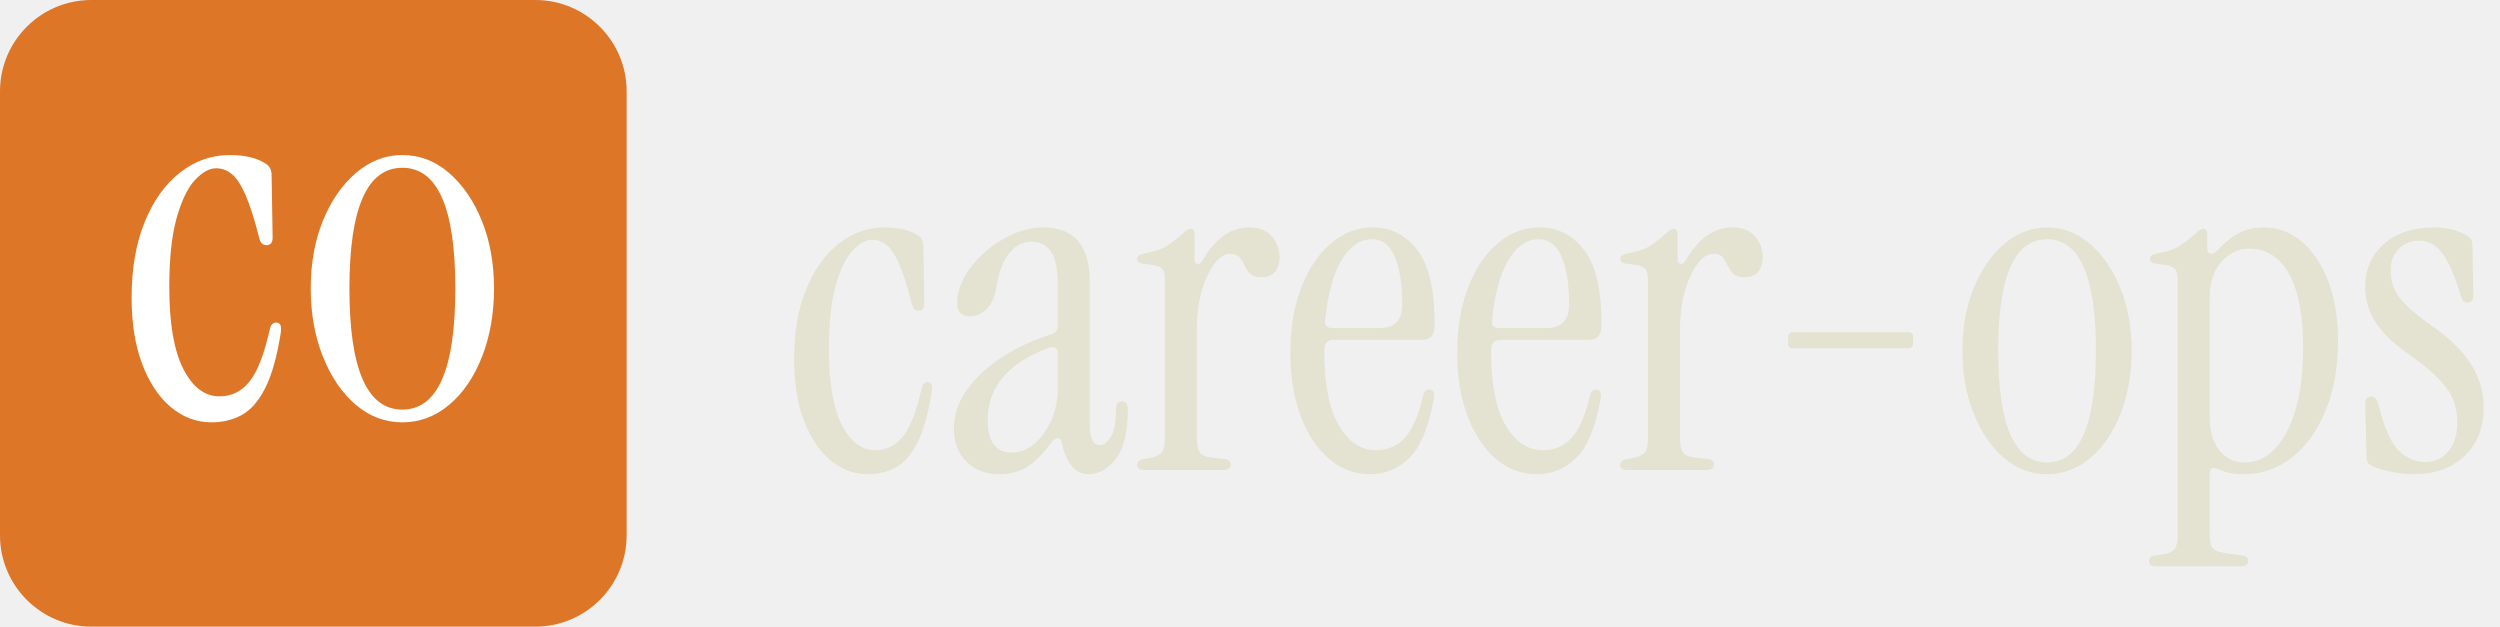
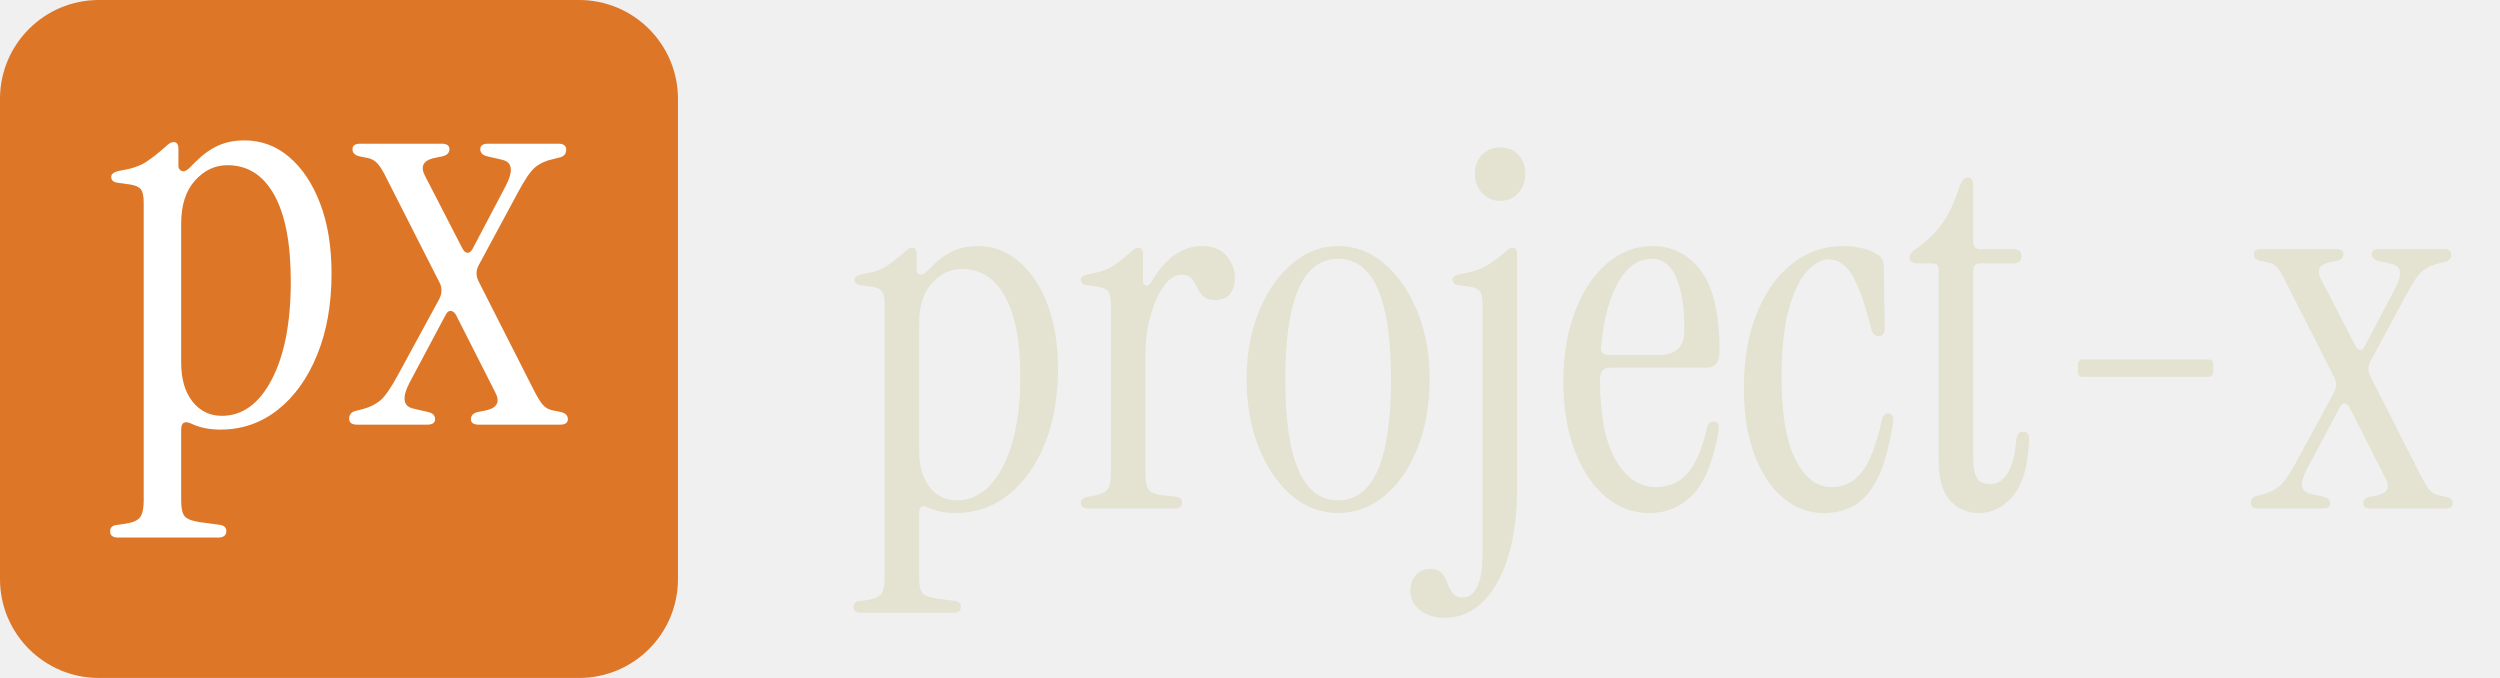
- <svg xmlns="http://www.w3.org/2000/svg" width="383" height="96" viewBox="0 0 383 96" role="img" aria-label="project-x">
+ <svg xmlns="http://www.w3.org/2000/svg" width="354" height="96" viewBox="0 0 354 96" role="img" aria-label="project-x">
  <rect width="96" height="96" rx="14" fill="#DD7627" />
-   <path d="M 32.407 64.702Q 28.975 64.702 26.206 62.401Q 23.437 60.100 21.799 55.810Q 20.161 51.520 20.161 45.592Q 20.161 38.962 22.150 34.048Q 24.139 29.134 27.571 26.443Q 31.003 23.752 35.215 23.752Q 38.803 23.752 40.831 25.156Q 41.611 25.702 41.611 26.872L 41.767 36.388Q 41.767 37.558 40.831 37.558Q 39.973 37.558 39.739 36.544Q 38.647 32.254 37.633 29.914Q 36.619 27.574 35.527 26.677Q 34.435 25.780 33.109 25.780Q 31.549 25.780 29.872 27.574Q 28.195 29.368 27.064 33.385Q 25.933 37.402 25.933 43.954Q 25.933 52.300 28.078 56.512Q 30.223 60.724 33.655 60.724Q 36.385 60.724 38.218 58.462Q 40.051 56.200 41.377 50.272Q 41.611 49.414 42.313 49.414Q 43.249 49.414 43.015 50.974Q 42.157 56.434 40.636 59.437Q 39.115 62.440 37.048 63.571Q 34.981 64.702 32.407 64.702Z" fill="#FFFFFF" />
-   <path d="M 61.643 64.702Q 57.665 64.702 54.506 62.011Q 51.347 59.320 49.475 54.640Q 47.603 49.960 47.603 44.188Q 47.603 38.416 49.475 33.814Q 51.347 29.212 54.545 26.482Q 57.743 23.752 61.643 23.752Q 65.621 23.752 68.780 26.482Q 71.939 29.212 73.811 33.814Q 75.683 38.416 75.683 44.188Q 75.683 49.960 73.850 54.640Q 72.017 59.320 68.819 62.011Q 65.621 64.702 61.643 64.702ZM 61.643 62.752Q 69.755 62.752 69.755 44.188Q 69.755 25.702 61.643 25.702Q 53.531 25.702 53.531 44.188Q 53.531 62.752 61.643 62.752Z" fill="#FFFFFF" />
+   <path d="M16.761 76.119Q15.591 76.119 15.591 75.261Q15.591 74.403 16.605 74.325L17.697 74.169Q19.335 73.935 19.842 73.233Q20.349 72.531 20.349 70.893V28.695Q20.349 27.291 19.92 26.784Q19.491 26.277 18.399 26.121L16.761 25.887Q15.747 25.809 15.747 25.029Q15.747 24.405 16.995 24.171Q19.413 23.781 20.7 22.923Q21.987 22.065 23.391 20.817Q24.093 20.115 24.561 20.115Q25.263 20.115 25.263 21.051V23.469Q25.263 24.015 25.731 24.21Q26.199 24.405 26.823 23.781L27.681 22.923Q29.241 21.363 30.879 20.622Q32.517 19.881 34.623 19.881Q38.211 19.881 40.98 22.26Q43.749 24.639 45.348 28.851Q46.947 33.063 46.947 38.757Q46.947 45.231 44.919 50.223Q42.891 55.215 39.342 58.023Q35.793 60.831 31.191 60.831Q28.851 60.831 27.057 59.973Q25.653 59.349 25.653 60.831V70.893Q25.653 72.531 26.16 73.116Q26.667 73.701 28.305 73.935L31.191 74.325Q32.049 74.481 32.049 75.183Q32.049 76.119 30.879 76.119ZM31.425 58.881Q35.793 58.881 38.484 53.733Q41.175 48.585 41.175 39.849Q41.175 31.815 38.835 27.603Q36.495 23.391 32.205 23.391Q29.553 23.391 27.603 25.575Q25.653 27.759 25.653 31.659V51.315Q25.653 54.825 27.252 56.853Q28.851 58.881 31.425 58.881ZM67.773 60.129Q66.681 60.129 66.681 59.349Q66.681 58.569 67.695 58.335L68.865 58.101Q71.205 57.555 70.113 55.527L64.575 44.607Q64.263 44.061 63.834 44.022Q63.405 43.983 63.093 44.607L58.023 54.123Q56.307 57.399 58.569 57.867L60.597 58.335Q61.611 58.569 61.611 59.349Q61.611 60.129 60.519 60.129H50.535Q49.443 60.129 49.443 59.271Q49.443 58.413 50.379 58.179L51.315 57.945Q52.797 57.555 53.811 56.736Q54.825 55.917 56.385 53.031L62.157 42.423Q62.781 41.253 62.313 40.161L54.903 25.575Q54.045 23.781 53.46 23.157Q52.875 22.533 52.095 22.377L50.925 22.143Q49.911 21.909 49.911 21.129Q49.911 20.349 51.003 20.349H62.547Q63.639 20.349 63.639 21.129Q63.639 21.909 62.625 22.143L61.455 22.377Q59.115 22.923 60.207 24.951L65.511 35.247Q65.823 35.793 66.213 35.793Q66.603 35.793 66.915 35.247L71.595 26.355Q73.311 23.079 71.049 22.611L69.021 22.143Q68.007 21.909 68.007 21.129Q68.007 20.349 69.099 20.349H79.083Q80.175 20.349 80.175 21.207Q80.175 22.065 79.239 22.299L78.303 22.533Q76.821 22.845 75.807 23.664Q74.793 24.483 73.233 27.447L67.851 37.431Q67.149 38.601 67.773 39.849L75.417 54.903Q76.353 56.775 76.899 57.36Q77.445 57.945 78.225 58.101L79.395 58.335Q80.409 58.569 80.409 59.349Q80.409 60.129 79.317 60.129Z" fill="#FFFFFF" />
  <g transform="translate(120,72) scale(0.072)">
-     <path fill="#E4E2D0" d="M180 9Q136 9 100.50-20.50Q65-50 44-105Q23-160 23-236Q23-321 48.50-384Q74-447 118-481.50Q162-516 216-516Q262-516 288-498Q298-491 298-476L300-354Q300-339 288-339Q277-339 274-352Q260-407 247-437Q234-467 220-478.50Q206-490 189-490Q169-490 147.50-467Q126-444 111.50-392.50Q97-341 97-257Q97-150 124.50-96Q152-42 196-42Q231-42 254.50-71Q278-100 295-176Q298-187 307-187Q319-187 316-167Q305-97 285.50-58.50Q266-20 239.50-5.50Q213 9 180 9M459 9Q417 9 390-17.50Q363-44 363-88Q363-131 390-169.50Q417-208 464-239Q511-270 571-289Q584-293 584-306L584-397Q584-445 569-465.50Q554-486 528-486Q503-486 482.50-463.50Q462-441 453-388Q448-356 431.50-341.50Q415-327 398-327Q370-327 370-355Q370-384 386.50-412.50Q403-441 430-464.50Q457-488 489-502Q521-516 553-516Q652-516 652-401L652-95Q652-53 673-53Q686-53 697-70.50Q708-88 708-130Q708-146 721-146Q733-146 733-129Q733-56 707.50-23.50Q682 9 650 9Q626 9 612-10.50Q598-30 593-57Q592-67 584.50-67.50Q577-68 570-58Q546-25 521-8Q496 9 459 9M486-37Q512-37 534-55.50Q556-74 570-105Q584-136 584-175L584-248Q584-267 563-259Q502-237 468.50-198.50Q435-160 435-106Q435-37 486-37M892-446Q933-516 991-516Q1024-516 1040-496.50Q1056-477 1056-453Q1056-434 1046.50-422Q1037-410 1017-410Q1001-410 993.50-417.50Q986-425 981.50-435Q977-445 971-452.50Q965-460 951-460Q933-460 917-438.50Q901-417 890.50-381Q880-345 880-299L880-67Q880-46 886.50-37Q893-28 914-26L941-23Q952-21 952-12Q952 0 937 0L768 0Q753 0 753-11Q753-20 766-23L778-25Q799-29 805.50-37.50Q812-46 812-67L812-403Q812-421 806.50-427.50Q801-434 787-436L766-439Q753-440 753-450Q753-458 769-461Q800-466 816.50-477Q833-488 851-504Q860-513 866-513Q875-513 875-501L875-447Q875-440 881-438.50Q887-437 892-446M1248 9Q1200 9 1162-23Q1124-55 1101.50-113.50Q1079-172 1079-249Q1079-328 1102-388Q1125-448 1165-482Q1205-516 1254-516Q1313-516 1349.50-467.50Q1386-419 1386-310Q1386-277 1361-277L1171-277Q1151-277 1151-254Q1151-148 1182-95Q1213-42 1261-42Q1299-42 1323-69Q1347-96 1362-160Q1365-171 1375-171Q1387-171 1384-151Q1368-62 1333-26.50Q1298 9 1248 9M1168-302L1269-302Q1317-302 1317-352Q1317-417 1301-454Q1285-491 1253-491Q1214-491 1187.50-446Q1161-401 1153-318Q1151-302 1168-302M1603 9Q1555 9 1517-23Q1479-55 1456.50-113.50Q1434-172 1434-249Q1434-328 1457-388Q1480-448 1520-482Q1560-516 1609-516Q1668-516 1704.50-467.50Q1741-419 1741-310Q1741-277 1716-277L1526-277Q1506-277 1506-254Q1506-148 1537-95Q1568-42 1616-42Q1654-42 1678-69Q1702-96 1717-160Q1720-171 1730-171Q1742-171 1739-151Q1723-62 1688-26.50Q1653 9 1603 9M1523-302L1624-302Q1672-302 1672-352Q1672-417 1656-454Q1640-491 1608-491Q1569-491 1542.50-446Q1516-401 1508-318Q1506-302 1523-302M1920-446Q1961-516 2019-516Q2052-516 2068-496.50Q2084-477 2084-453Q2084-434 2074.50-422Q2065-410 2045-410Q2029-410 2021.50-417.50Q2014-425 2009.50-435Q2005-445 1999-452.50Q1993-460 1979-460Q1961-460 1945-438.50Q1929-417 1918.50-381Q1908-345 1908-299L1908-67Q1908-46 1914.50-37Q1921-28 1942-26L1969-23Q1980-21 1980-12Q1980 0 1965 0L1796 0Q1781 0 1781-11Q1781-20 1794-23L1806-25Q1827-29 1833.50-37.50Q1840-46 1840-67L1840-403Q1840-421 1834.50-427.50Q1829-434 1815-436L1794-439Q1781-440 1781-450Q1781-458 1797-461Q1828-466 1844.50-477Q1861-488 1879-504Q1888-513 1894-513Q1903-513 1903-501L1903-447Q1903-440 1909-438.50Q1915-437 1920-446M2394-259L2148-259Q2138-259 2138-269L2138-283Q2138-293 2148-293L2394-293Q2404-293 2404-283L2404-269Q2404-259 2394-259M2689 9Q2638 9 2597.50-25.50Q2557-60 2533-120Q2509-180 2509-254Q2509-328 2533-387Q2557-446 2598-481Q2639-516 2689-516Q2740-516 2780.50-481Q2821-446 2845-387Q2869-328 2869-254Q2869-180 2845.50-120Q2822-60 2781-25.50Q2740 9 2689 9M2689-16Q2793-16 2793-254Q2793-491 2689-491Q2585-491 2585-254Q2585-16 2689-16M3102 205L2921 205Q2906 205 2906 194Q2906 183 2919 182L2933 180Q2954 177 2960.50 168Q2967 159 2967 138L2967-403Q2967-421 2961.50-427.50Q2956-434 2942-436L2921-439Q2908-440 2908-450Q2908-458 2924-461Q2955-466 2971.50-477Q2988-488 3006-504Q3015-513 3021-513Q3030-513 3030-501L3030-470Q3030-463 3036-460.50Q3042-458 3050-466L3061-477Q3081-497 3102-506.50Q3123-516 3150-516Q3196-516 3231.50-485.50Q3267-455 3287.50-401Q3308-347 3308-274Q3308-191 3282-127Q3256-63 3210.50-27Q3165 9 3106 9Q3076 9 3053-2Q3035-10 3035 9L3035 138Q3035 159 3041.50 166.50Q3048 174 3069 177L3106 182Q3117 184 3117 193Q3117 205 3102 205M3109-16Q3165-16 3199.50-82Q3234-148 3234-260Q3234-363 3204-417Q3174-471 3119-471Q3085-471 3060-443Q3035-415 3035-365L3035-113Q3035-68 3055.50-42Q3076-16 3109-16M3469 9Q3446 9 3420 3.50Q3394-2 3378-10Q3369-15 3369-27L3366-139Q3366-156 3379-156Q3390-156 3394-140Q3411-69 3435.50-43Q3460-17 3495-17Q3524-17 3543-39.50Q3562-62 3562-102Q3562-142 3540-173Q3518-204 3466-241Q3414-276 3390-311.50Q3366-347 3366-389Q3366-446 3406-481Q3446-516 3512-516Q3532-516 3551-511.50Q3570-507 3585-497Q3594-491 3594-481L3596-371Q3596-356 3584-356Q3577-356 3574-360.50Q3571-365 3569-372Q3549-437 3529-462.50Q3509-488 3480-488Q3454-488 3437-470Q3420-452 3420-425Q3420-390 3441-364Q3462-338 3517-300Q3567-264 3592.50-222.50Q3618-181 3618-132Q3618-68 3577-29.50Q3536 9 3469 9" />
+     <path fill="#E4E2D0" d="M27 205Q12 205 12 194Q12 183 25 182L39 180Q60 177 66.5 168Q73 159 73 138V-403Q73 -421 67.5 -427.5Q62 -434 48 -436L27 -439Q14 -440 14 -450Q14 -458 30 -461Q61 -466 77.5 -477Q94 -488 112 -504Q121 -513 127 -513Q136 -513 136 -501V-470Q136 -463 142 -460.5Q148 -458 156 -466L167 -477Q187 -497 208 -506.5Q229 -516 256 -516Q302 -516 337.5 -485.5Q373 -455 393.5 -401Q414 -347 414 -274Q414 -191 388 -127Q362 -63 316.5 -27Q271 9 212 9Q182 9 159 -2Q141 -10 141 9V138Q141 159 147.5 166.5Q154 174 175 177L212 182Q223 184 223 193Q223 205 208 205ZM215 -16Q271 -16 305.5 -82Q340 -148 340 -260Q340 -363 310 -417Q280 -471 225 -471Q191 -471 166 -443Q141 -415 141 -365V-113Q141 -68 161.5 -42Q182 -16 215 -16ZM598 -446Q639 -516 697 -516Q730 -516 746 -496.5Q762 -477 762 -453Q762 -434 752.5 -422Q743 -410 723 -410Q707 -410 699.5 -417.5Q692 -425 687.5 -435Q683 -445 677 -452.5Q671 -460 657 -460Q639 -460 623 -438.5Q607 -417 596.5 -381Q586 -345 586 -299V-67Q586 -46 592.5 -37Q599 -28 620 -26L647 -23Q658 -21 658 -12Q658 0 643 0H474Q459 0 459 -11Q459 -20 472 -23L484 -25Q505 -29 511.5 -37.5Q518 -46 518 -67V-403Q518 -421 512.5 -427.5Q507 -434 493 -436L472 -439Q459 -440 459 -450Q459 -458 475 -461Q506 -466 522.5 -477Q539 -488 557 -504Q566 -513 572 -513Q581 -513 581 -501V-447Q581 -440 587 -438.5Q593 -437 598 -446ZM965 9Q914 9 873.5 -25.5Q833 -60 809 -120Q785 -180 785 -254Q785 -328 809 -387Q833 -446 874 -481Q915 -516 965 -516Q1016 -516 1056.5 -481Q1097 -446 1121 -387Q1145 -328 1145 -254Q1145 -180 1121.5 -120Q1098 -60 1057 -25.5Q1016 9 965 9ZM965 -16Q1069 -16 1069 -254Q1069 -491 965 -491Q861 -491 861 -254Q861 -16 965 -16ZM1284 -605Q1262 -605 1248 -620.5Q1234 -636 1234 -658Q1234 -681 1248 -695.5Q1262 -710 1284 -710Q1306 -710 1319.5 -695.5Q1333 -681 1333 -658Q1333 -635 1319 -620Q1305 -605 1284 -605ZM1174 215Q1145 215 1126 200Q1107 185 1107 161Q1107 144 1117.5 131.5Q1128 119 1146 119Q1162 119 1169 127.5Q1176 136 1180 147Q1184 158 1190.5 166.5Q1197 175 1210 175Q1229 175 1239 153Q1249 131 1249 91V-403Q1249 -421 1243.5 -427.5Q1238 -434 1224 -436L1203 -439Q1190 -440 1190 -450Q1190 -458 1206 -461Q1237 -466 1256 -477Q1275 -488 1293 -504Q1302 -513 1308 -513Q1317 -513 1317 -501V-44Q1317 76 1278 145.5Q1239 215 1174 215ZM1577 9Q1529 9 1491 -23Q1453 -55 1430.5 -113.5Q1408 -172 1408 -249Q1408 -328 1431 -388Q1454 -448 1494 -482Q1534 -516 1583 -516Q1642 -516 1678.5 -467.5Q1715 -419 1715 -310Q1715 -277 1690 -277H1500Q1480 -277 1480 -254Q1480 -148 1511 -95Q1542 -42 1590 -42Q1628 -42 1652 -69Q1676 -96 1691 -160Q1694 -171 1704 -171Q1716 -171 1713 -151Q1697 -62 1662 -26.5Q1627 9 1577 9ZM1497 -302H1598Q1646 -302 1646 -352Q1646 -417 1630 -454Q1614 -491 1582 -491Q1543 -491 1516.5 -446Q1490 -401 1482 -318Q1480 -302 1497 -302ZM1920 9Q1876 9 1840.5 -20.5Q1805 -50 1784 -105Q1763 -160 1763 -236Q1763 -321 1788.5 -384Q1814 -447 1858 -481.5Q1902 -516 1956 -516Q2002 -516 2028 -498Q2038 -491 2038 -476L2040 -354Q2040 -339 2028 -339Q2017 -339 2014 -352Q2000 -407 1987 -437Q1974 -467 1960 -478.5Q1946 -490 1929 -490Q1909 -490 1887.5 -467Q1866 -444 1851.5 -392.5Q1837 -341 1837 -257Q1837 -150 1864.5 -96Q1892 -42 1936 -42Q1971 -42 1994.5 -71Q2018 -100 2035 -176Q2038 -187 2047 -187Q2059 -187 2056 -167Q2045 -97 2025.5 -58.5Q2006 -20 1979.5 -5.5Q1953 9 1920 9ZM2226 9Q2191 9 2168.5 -15.5Q2146 -40 2146 -96V-470Q2146 -482 2134 -482H2105Q2089 -482 2089 -494Q2089 -502 2098 -508Q2131 -531 2151 -557.5Q2171 -584 2186 -630Q2193 -651 2203 -651Q2214 -651 2214 -635V-524Q2214 -510 2228 -510H2293Q2309 -510 2309 -496Q2309 -482 2293 -482H2228Q2214 -482 2214 -468V-95Q2214 -73 2221 -60.5Q2228 -48 2247 -48Q2268 -48 2281.5 -69Q2295 -90 2299 -137Q2301 -151 2312 -151Q2324 -151 2324 -136Q2321 -59 2292.5 -25Q2264 9 2226 9ZM2430 -259Q2420 -259 2420 -269V-283Q2420 -293 2430 -293H2676Q2686 -293 2686 -283V-269Q2686 -259 2676 -259ZM2995 0Q2981 0 2981 -10Q2981 -20 2994 -23L3009 -26Q3039 -33 3025 -59L2954 -199Q2950 -206 2944.5 -206.5Q2939 -207 2935 -199L2870 -77Q2848 -35 2877 -29L2903 -23Q2916 -20 2916 -10Q2916 0 2902 0H2774Q2760 0 2760 -11Q2760 -22 2772 -25L2784 -28Q2803 -33 2816 -43.5Q2829 -54 2849 -91L2923 -227Q2931 -242 2925 -256L2830 -443Q2819 -466 2811.5 -474Q2804 -482 2794 -484L2779 -487Q2766 -490 2766 -500Q2766 -510 2780 -510H2928Q2942 -510 2942 -500Q2942 -490 2929 -487L2914 -484Q2884 -477 2898 -451L2966 -319Q2970 -312 2975 -312Q2980 -312 2984 -319L3044 -433Q3066 -475 3037 -481L3011 -487Q2998 -490 2998 -500Q2998 -510 3012 -510H3140Q3154 -510 3154 -499Q3154 -488 3142 -485L3130 -482Q3111 -478 3098 -467.5Q3085 -457 3065 -419L2996 -291Q2987 -276 2995 -260L3093 -67Q3105 -43 3112 -35.5Q3119 -28 3129 -26L3144 -23Q3157 -20 3157 -10Q3157 0 3143 0Z" />
  </g>
</svg>
